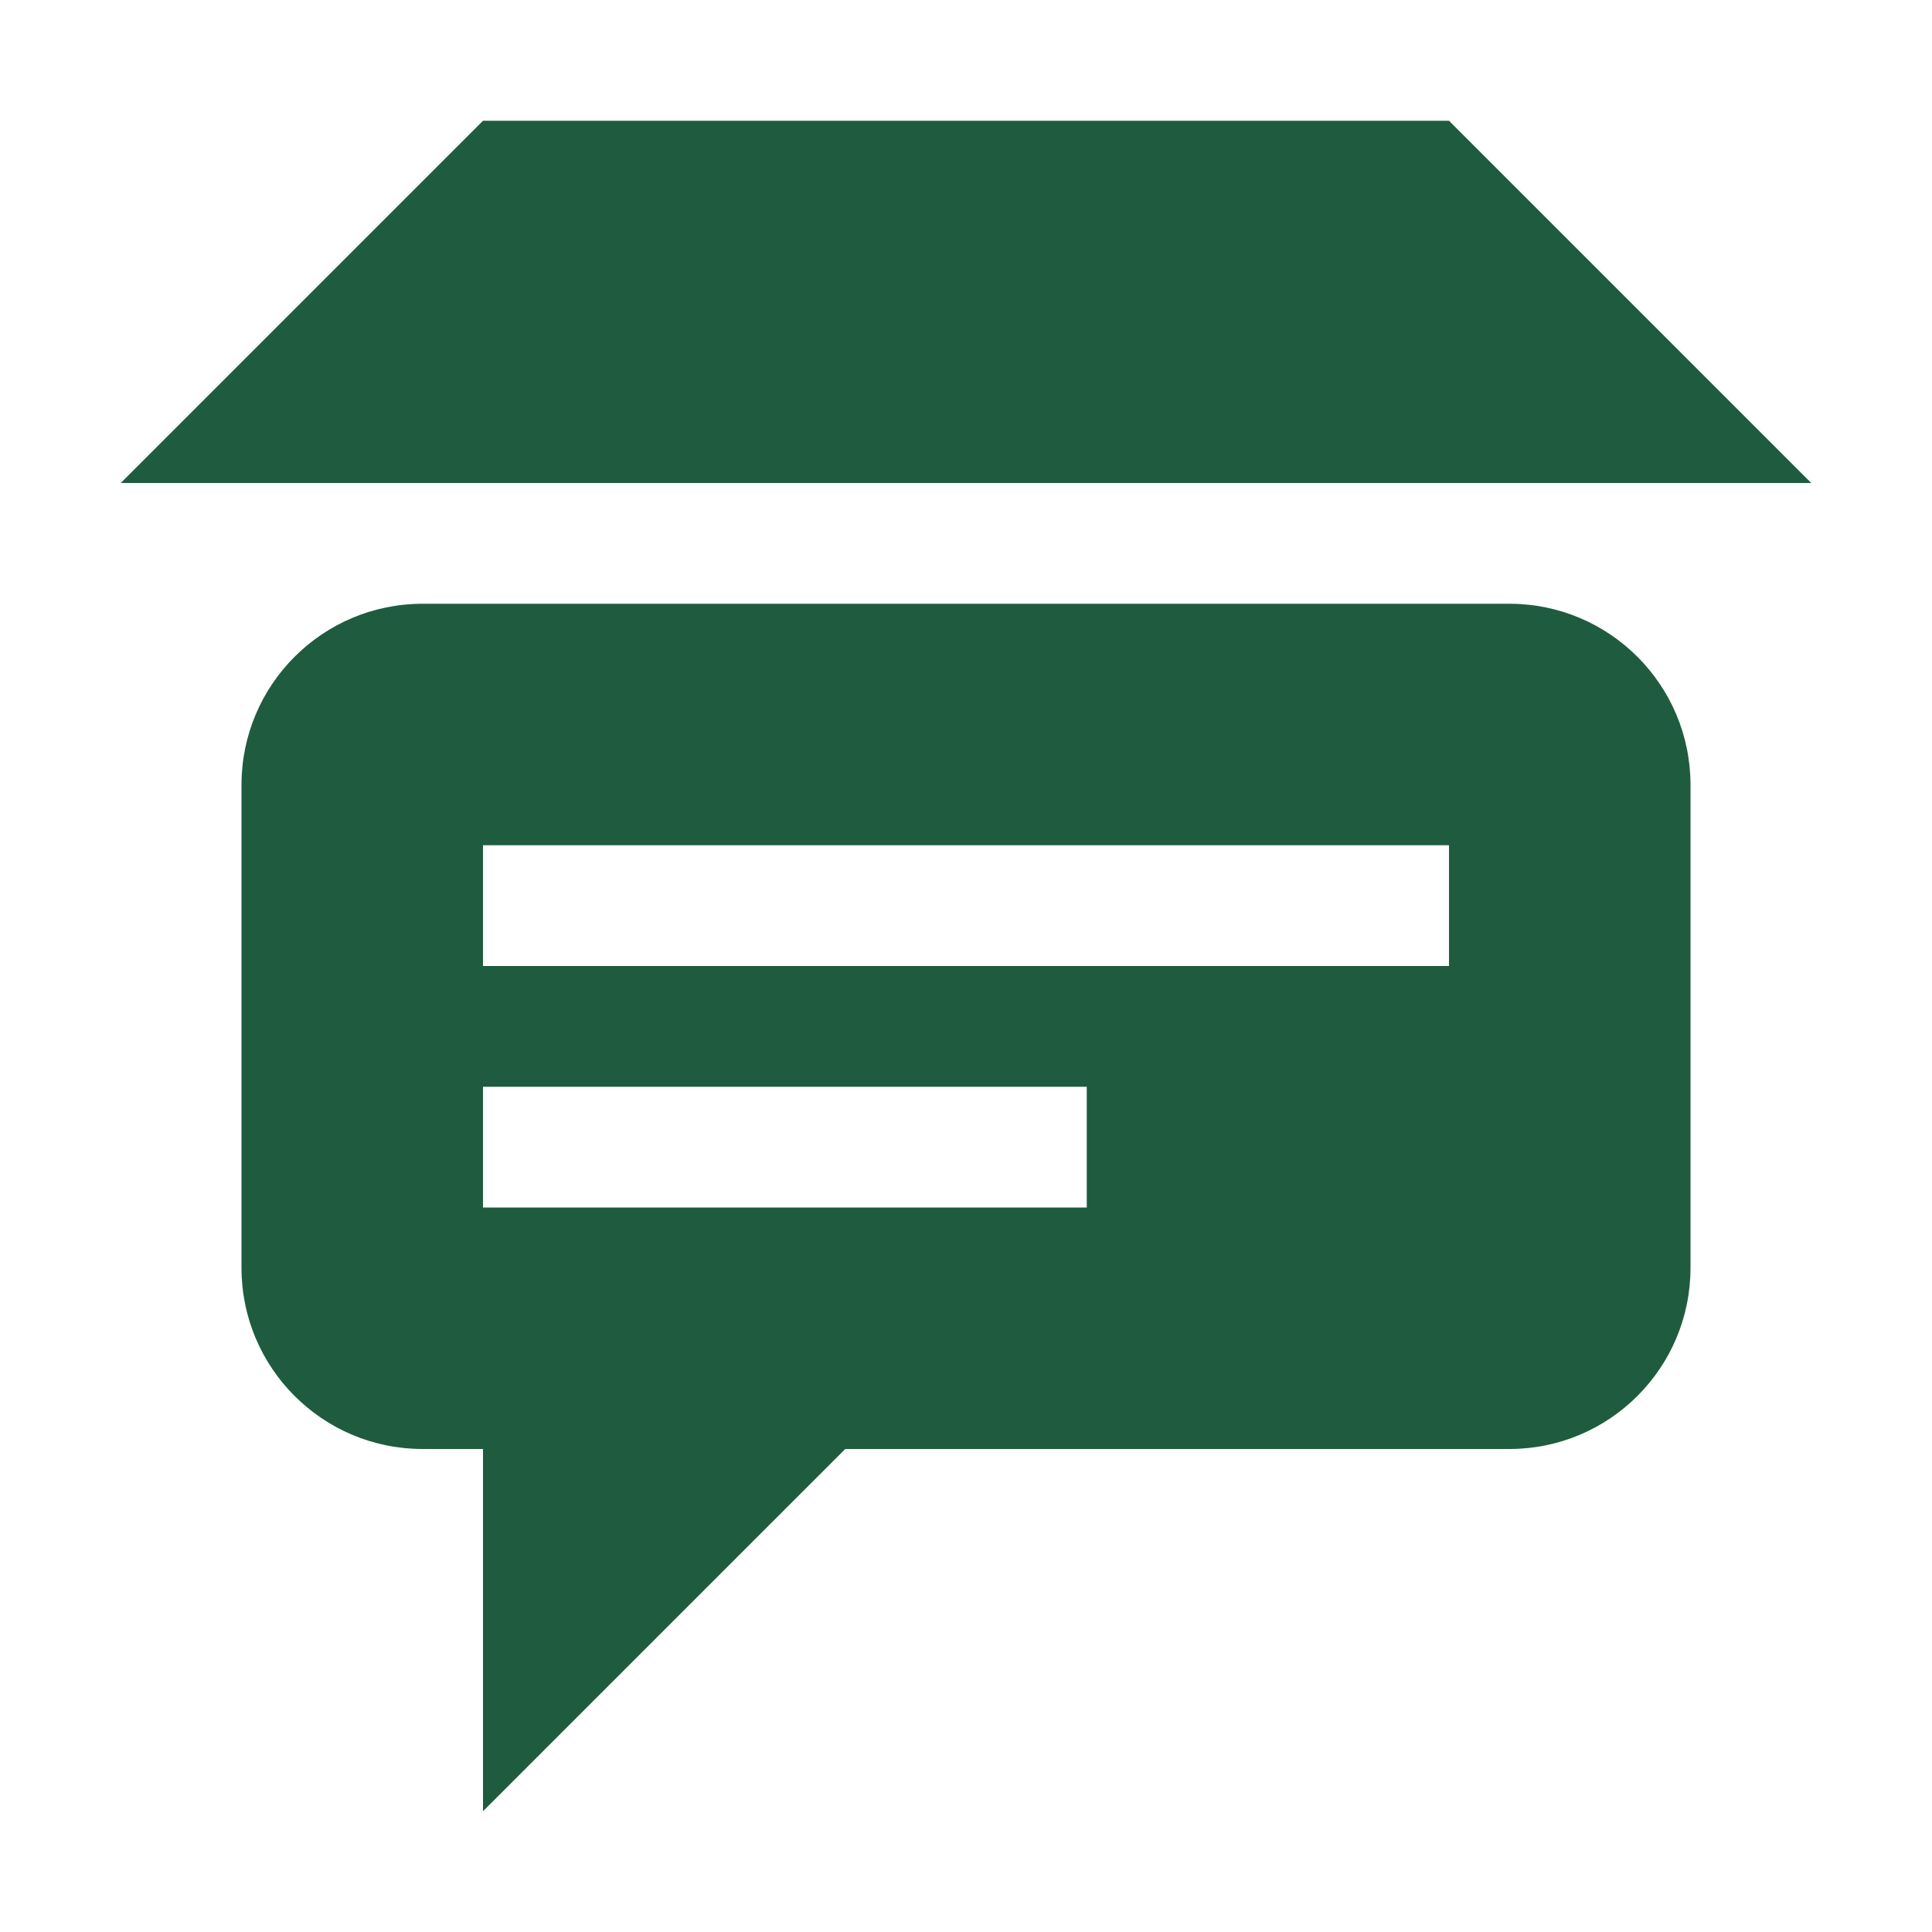
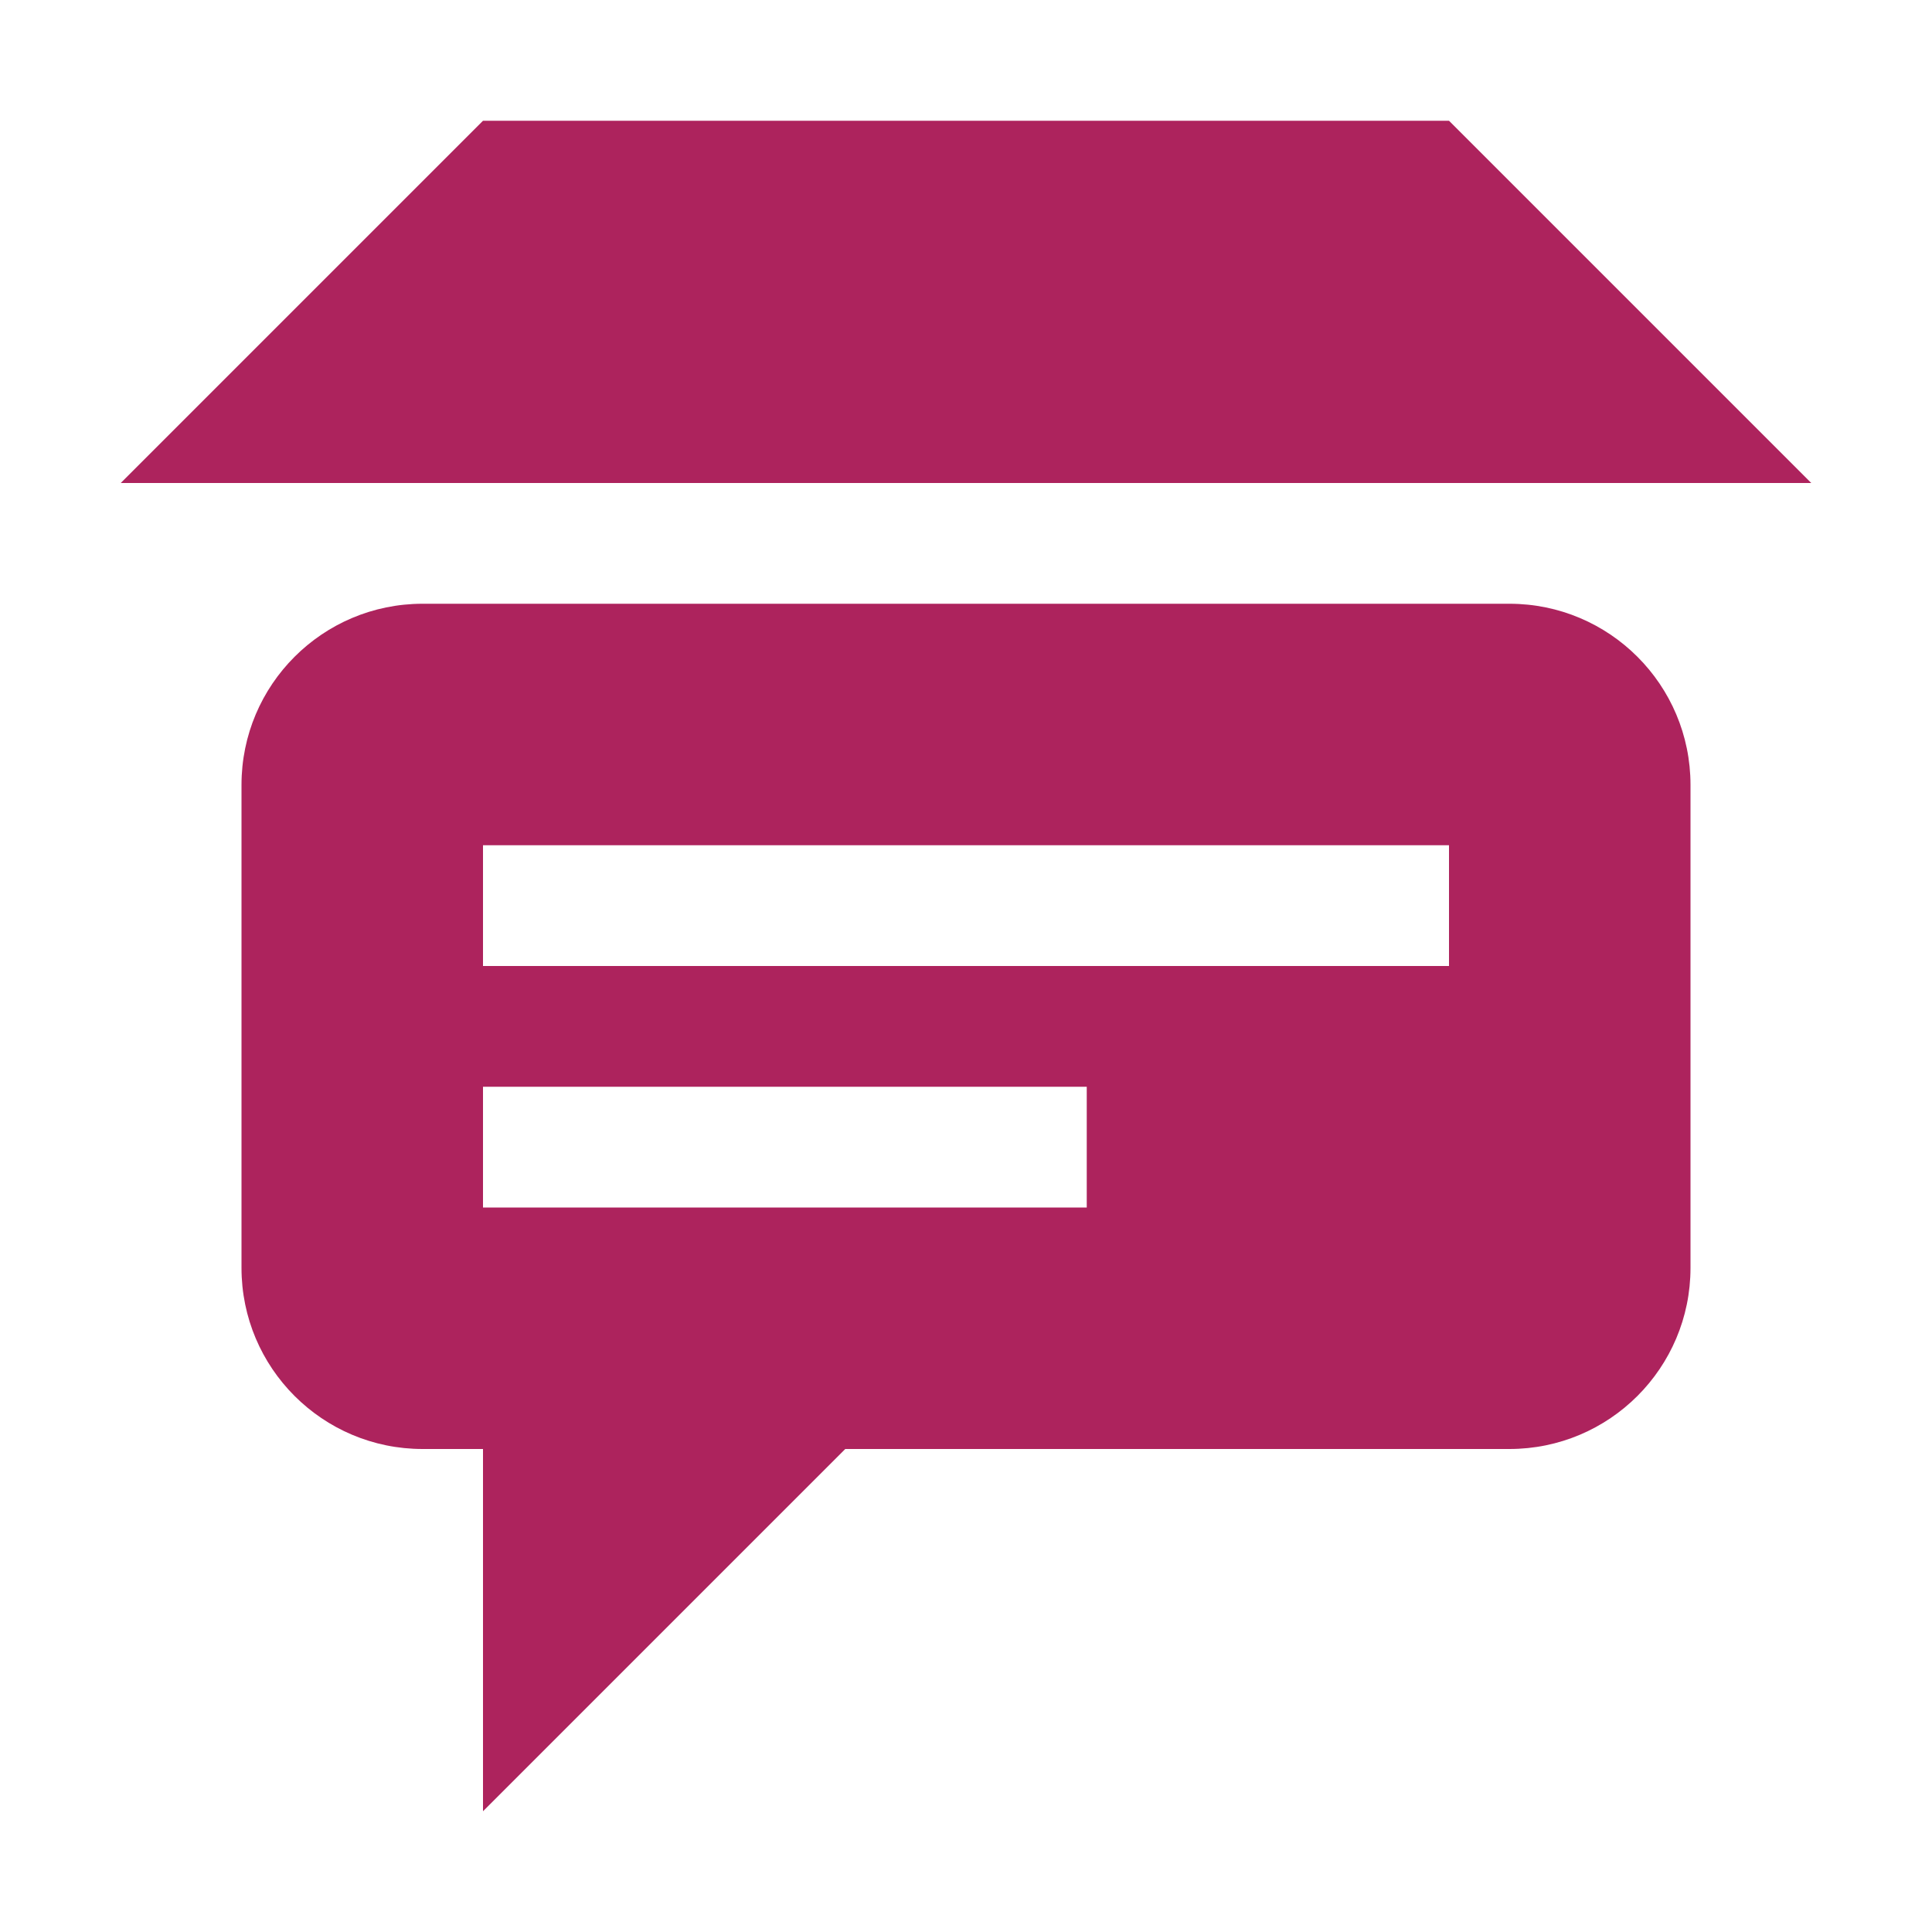
<svg xmlns="http://www.w3.org/2000/svg" viewBox="0 0 32 32">
-   <style>path{fill:#1f5c3f}@media (prefers-color-scheme:dark){path{fill:#fbfaf7}}</style>
+   <style>path{fill:#ad235d}@media (prefers-color-scheme:dark){path{fill:#fbfaf7}}</style>
  <path fill-rule="evenodd" d="M8 2h16l6 6H2zM7 10h18a3 3 0 0 1 3 3v8a3 3 0 0 1-3 3H14l-6 6v-6H7a3 3 0 0 1-3-3v-8a3 3 0 0 1 3-3zM8 14v2h16v-2zM8 18v2h10v-2z" />
</svg>
